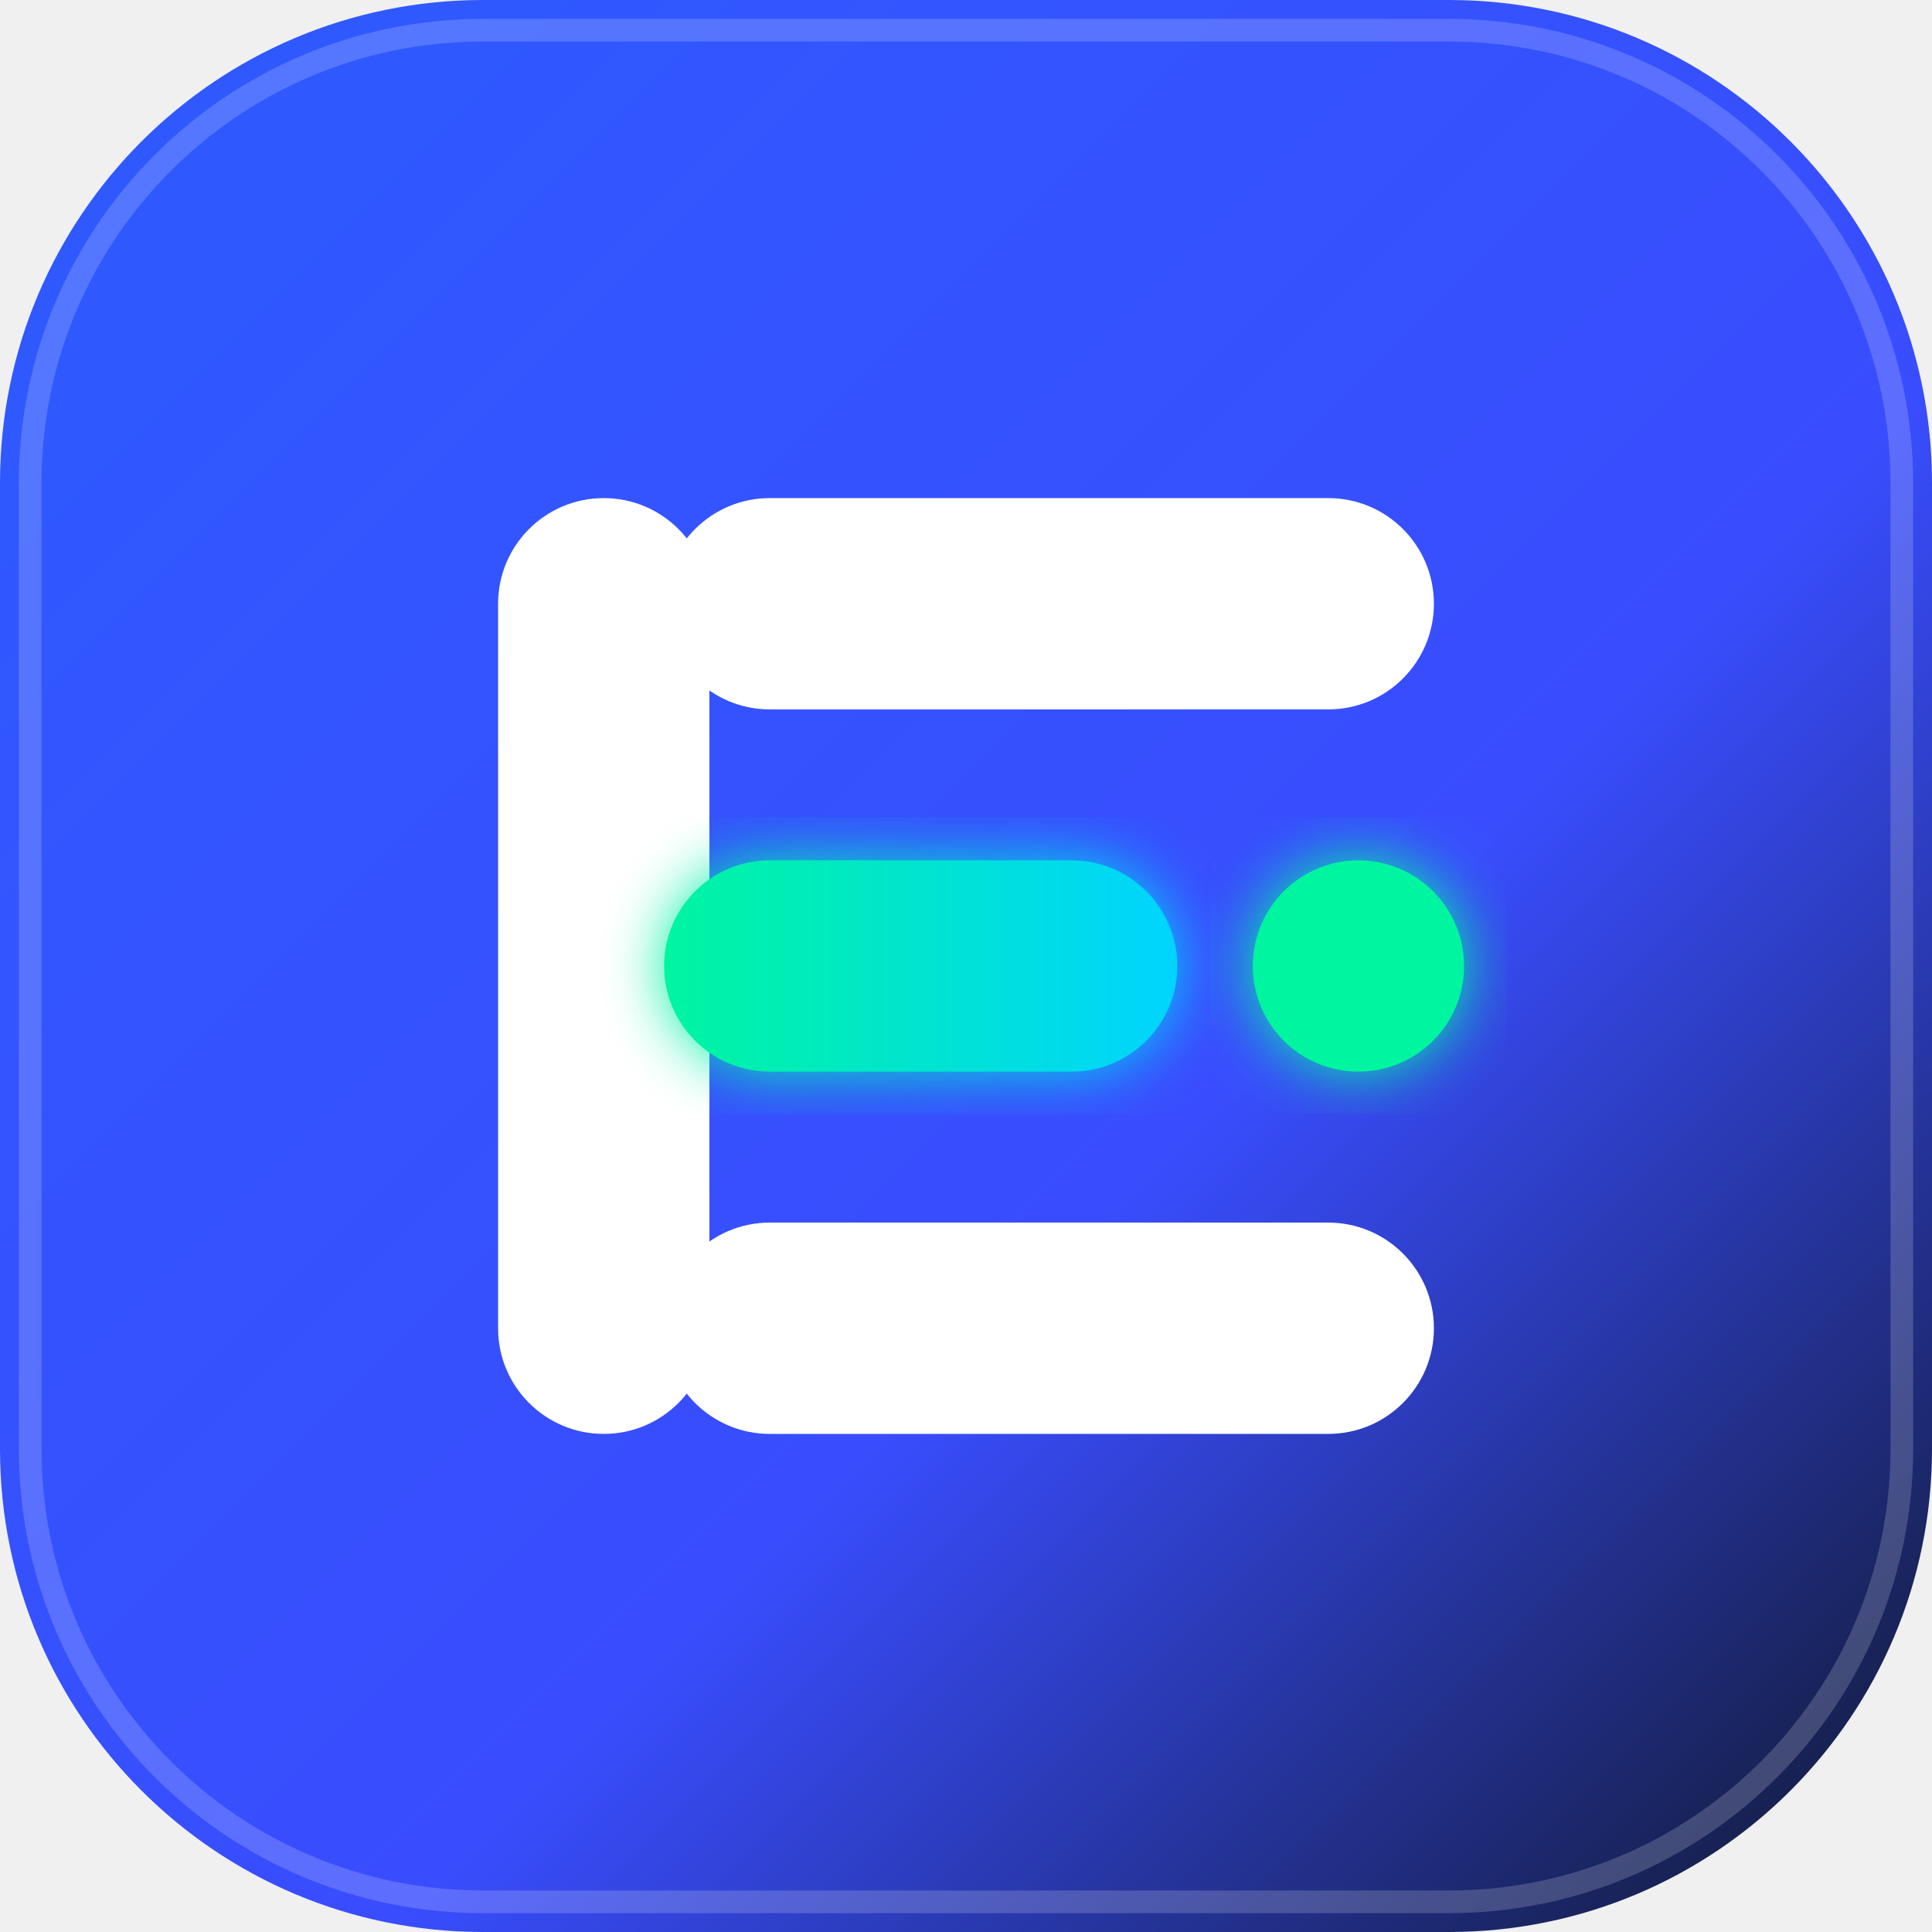
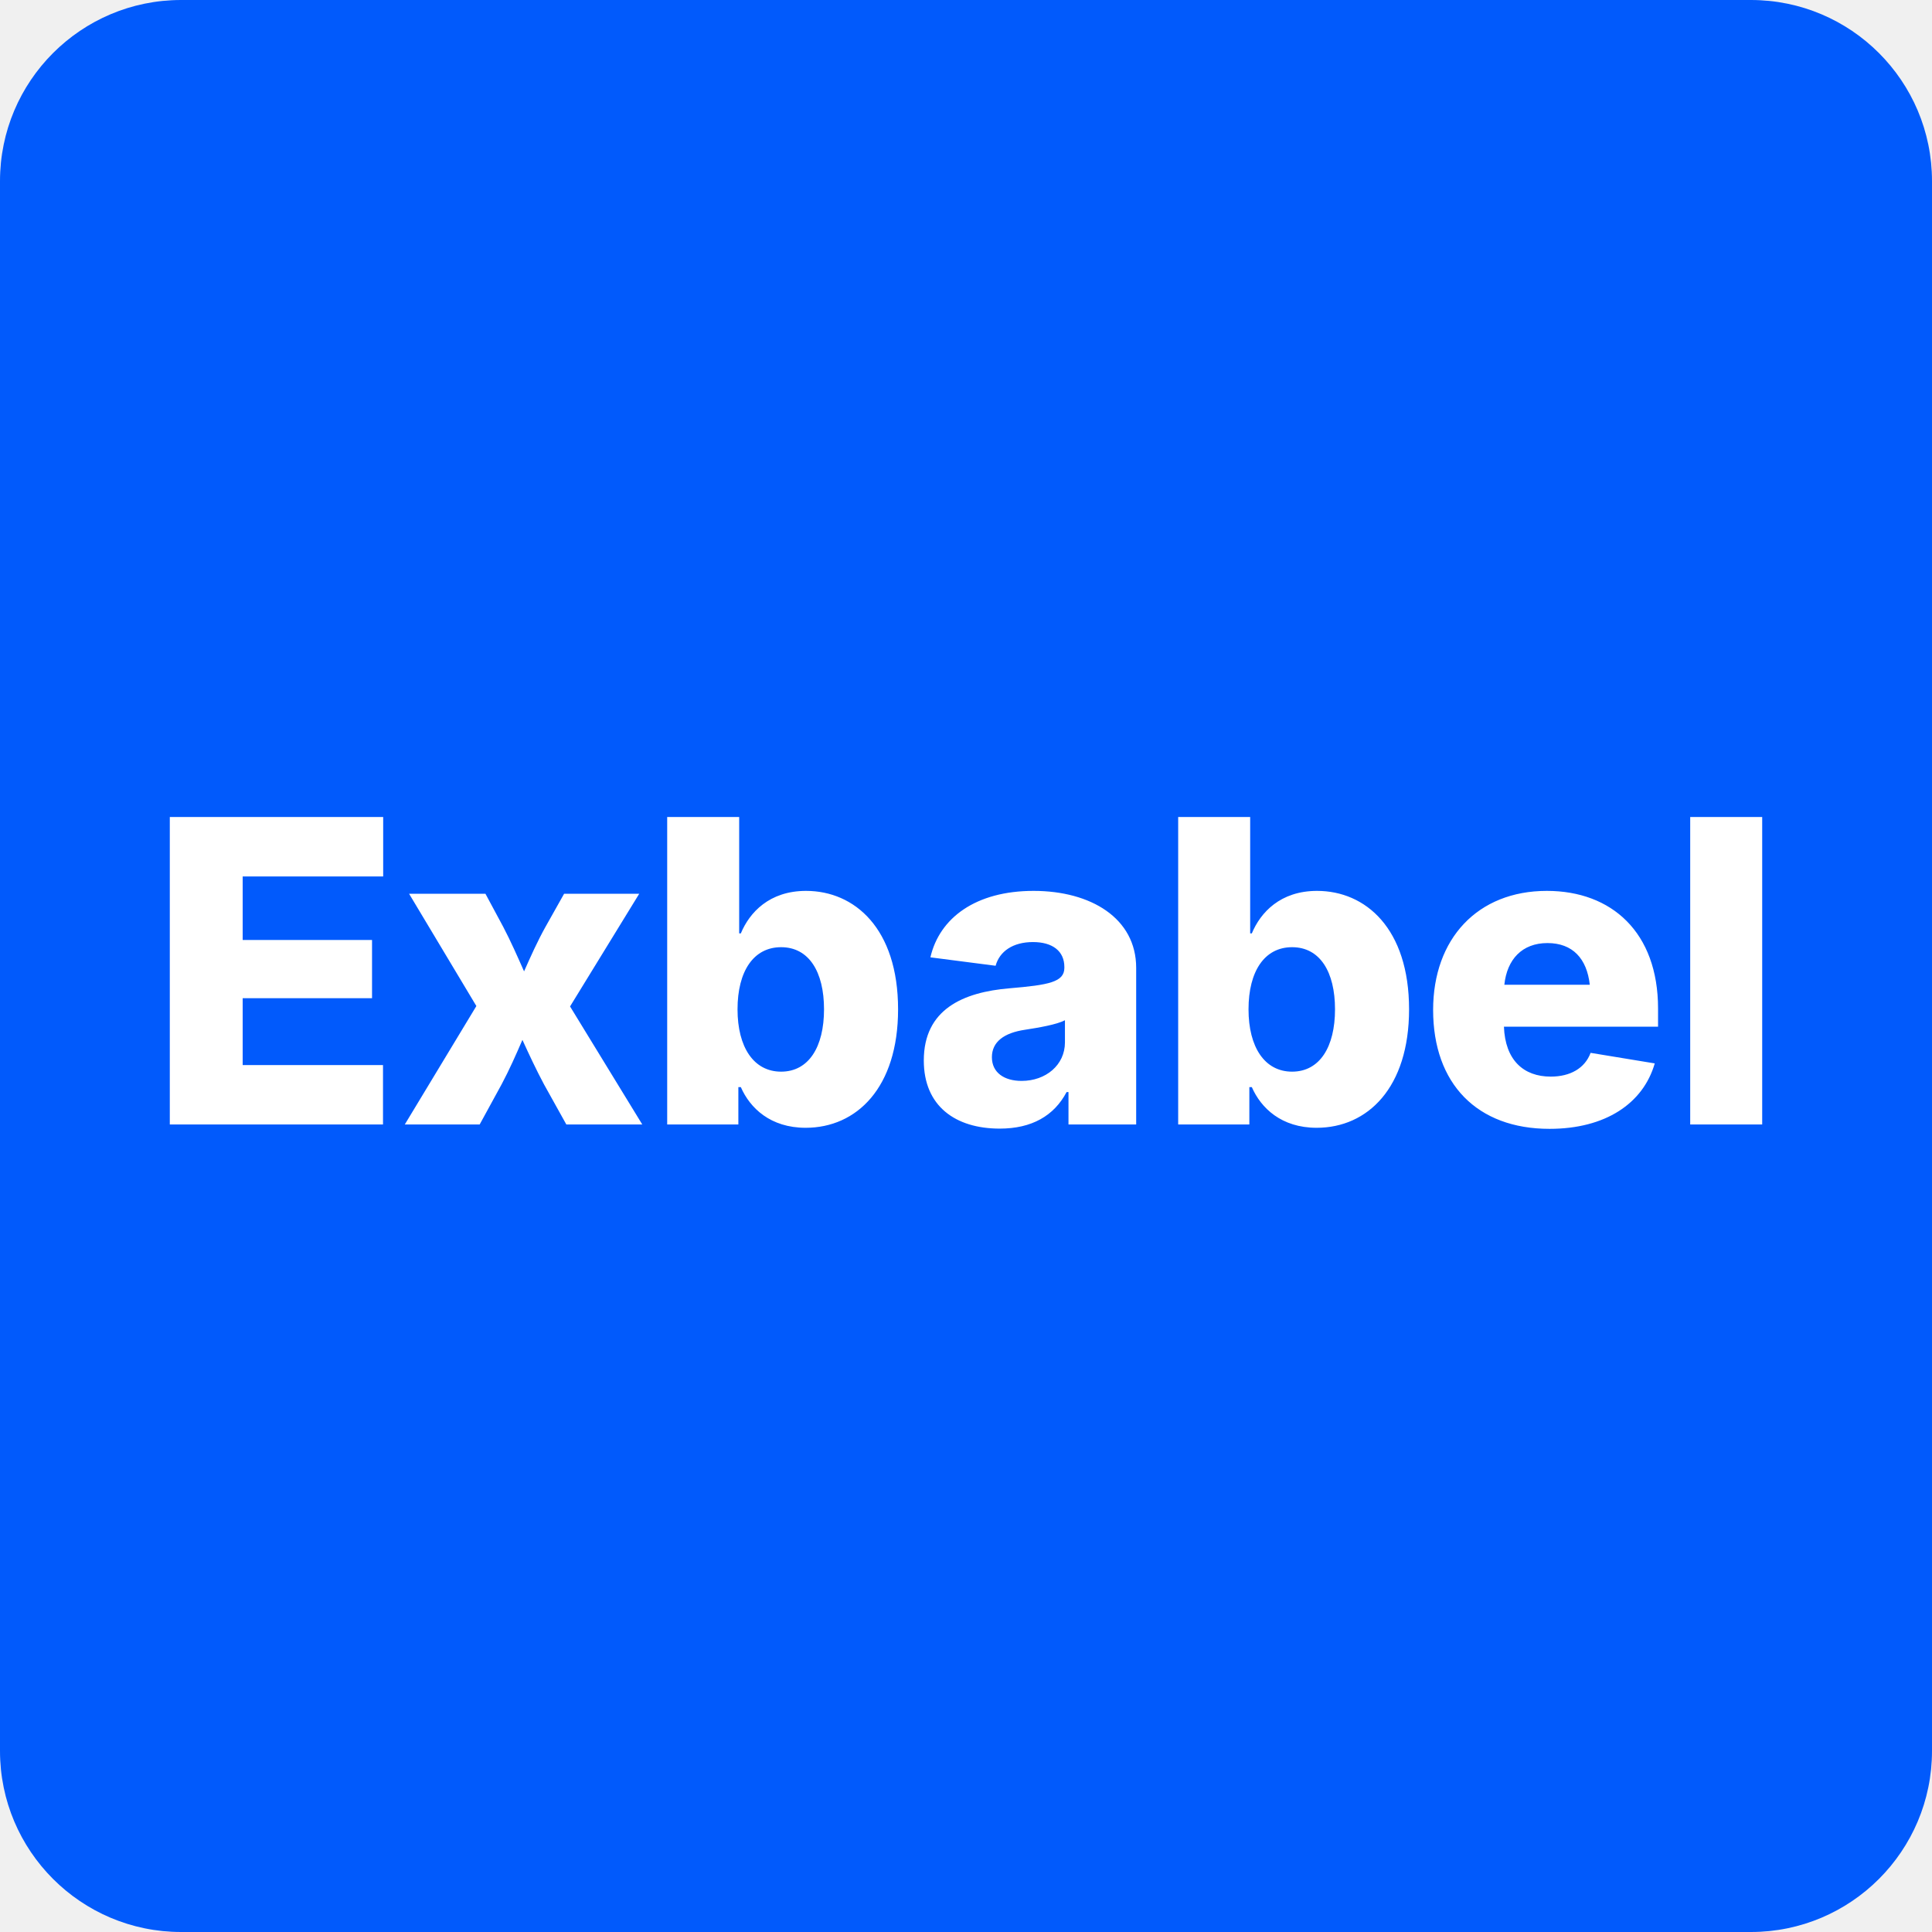
<svg xmlns="http://www.w3.org/2000/svg" viewBox="0 0 512 512" width="100%" height="100%">
-   <defs>
-     <linearGradient id="bgGrad" x1="0%" y1="0%" x2="100%" y2="100%">
-       <stop offset="0%" stop-color="#2D5BFF" />
-       <stop offset="60%" stop-color="#394DFE" />
-       <stop offset="100%" stop-color="#0F172A" />
-     </linearGradient>
-     <linearGradient id="cyanGrad" x1="0%" y1="0%" x2="100%" y2="0%">
-       <stop offset="0%" stop-color="#00F5A0" />
-       <stop offset="100%" stop-color="#00D4FF" />
-     </linearGradient>
-     <filter id="glow" x="-20%" y="-20%" width="140%" height="140%">
-       <feGaussianBlur stdDeviation="8" result="blur" />
-       <feComposite in="SourceGraphic" in2="blur" operator="over" />
-     </filter>
-   </defs>
-   <rect width="512" height="512" rx="128" fill="url(#bgGrad)" />
-   <rect x="8" y="8" width="496" height="496" rx="120" fill="none" stroke="rgba(255,255,255,0.18)" stroke-width="6" />
-   <rect x="132" y="132" width="56" height="248" rx="28" fill="#FFFFFF" />
-   <rect x="176" y="132" width="204" height="56" rx="28" fill="#FFFFFF" />
-   <rect x="176" y="228" width="136" height="56" rx="28" fill="url(#cyanGrad)" filter="url(#glow)" />
-   <circle cx="360" cy="256" r="28" fill="#00F5A0" filter="url(#glow)" />
-   <rect x="176" y="324" width="204" height="56" rx="28" fill="#FFFFFF" />
+   <rect width="512" height="512" rx="48" fill="#015AFC" />
+   <text x="256" y="298" font-family="Sora, Inter, -apple-system, BlinkMacSystemFont, 'Segoe UI', Roboto, sans-serif" font-weight="800" font-size="112" fill="#FFFFFF" text-anchor="middle" letter-spacing="-1.5">Exbabel</text>
</svg>
